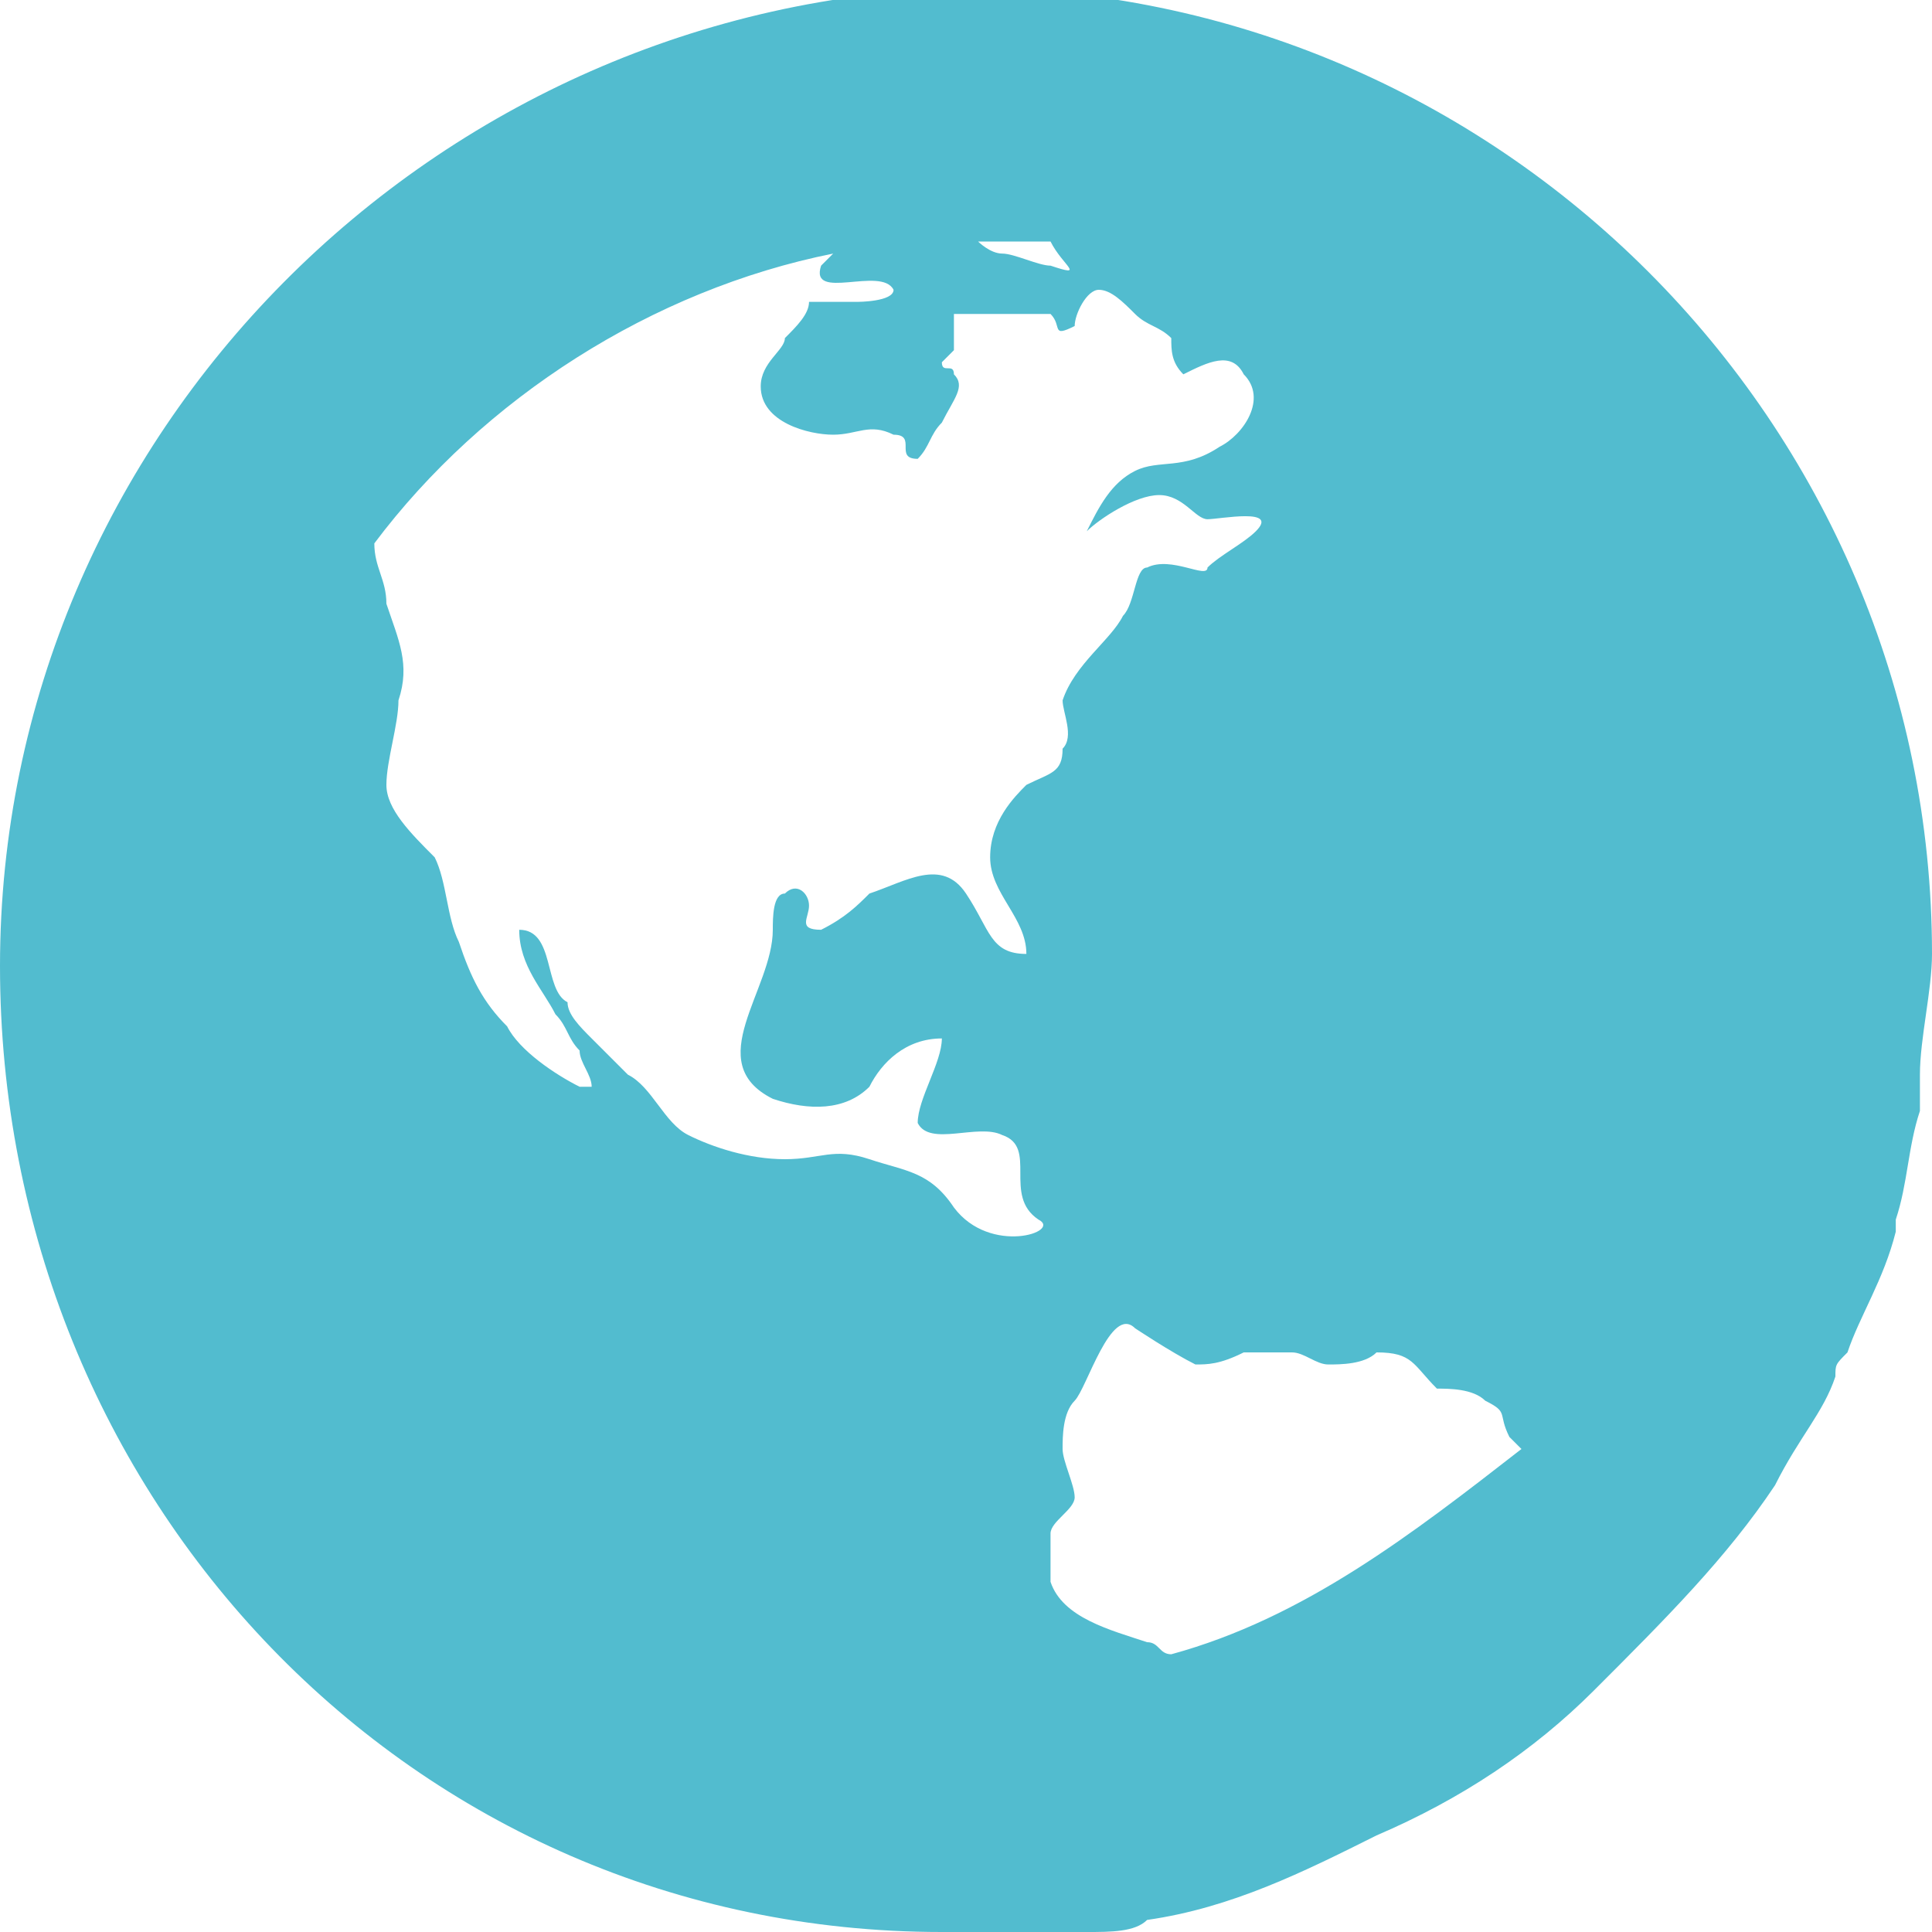
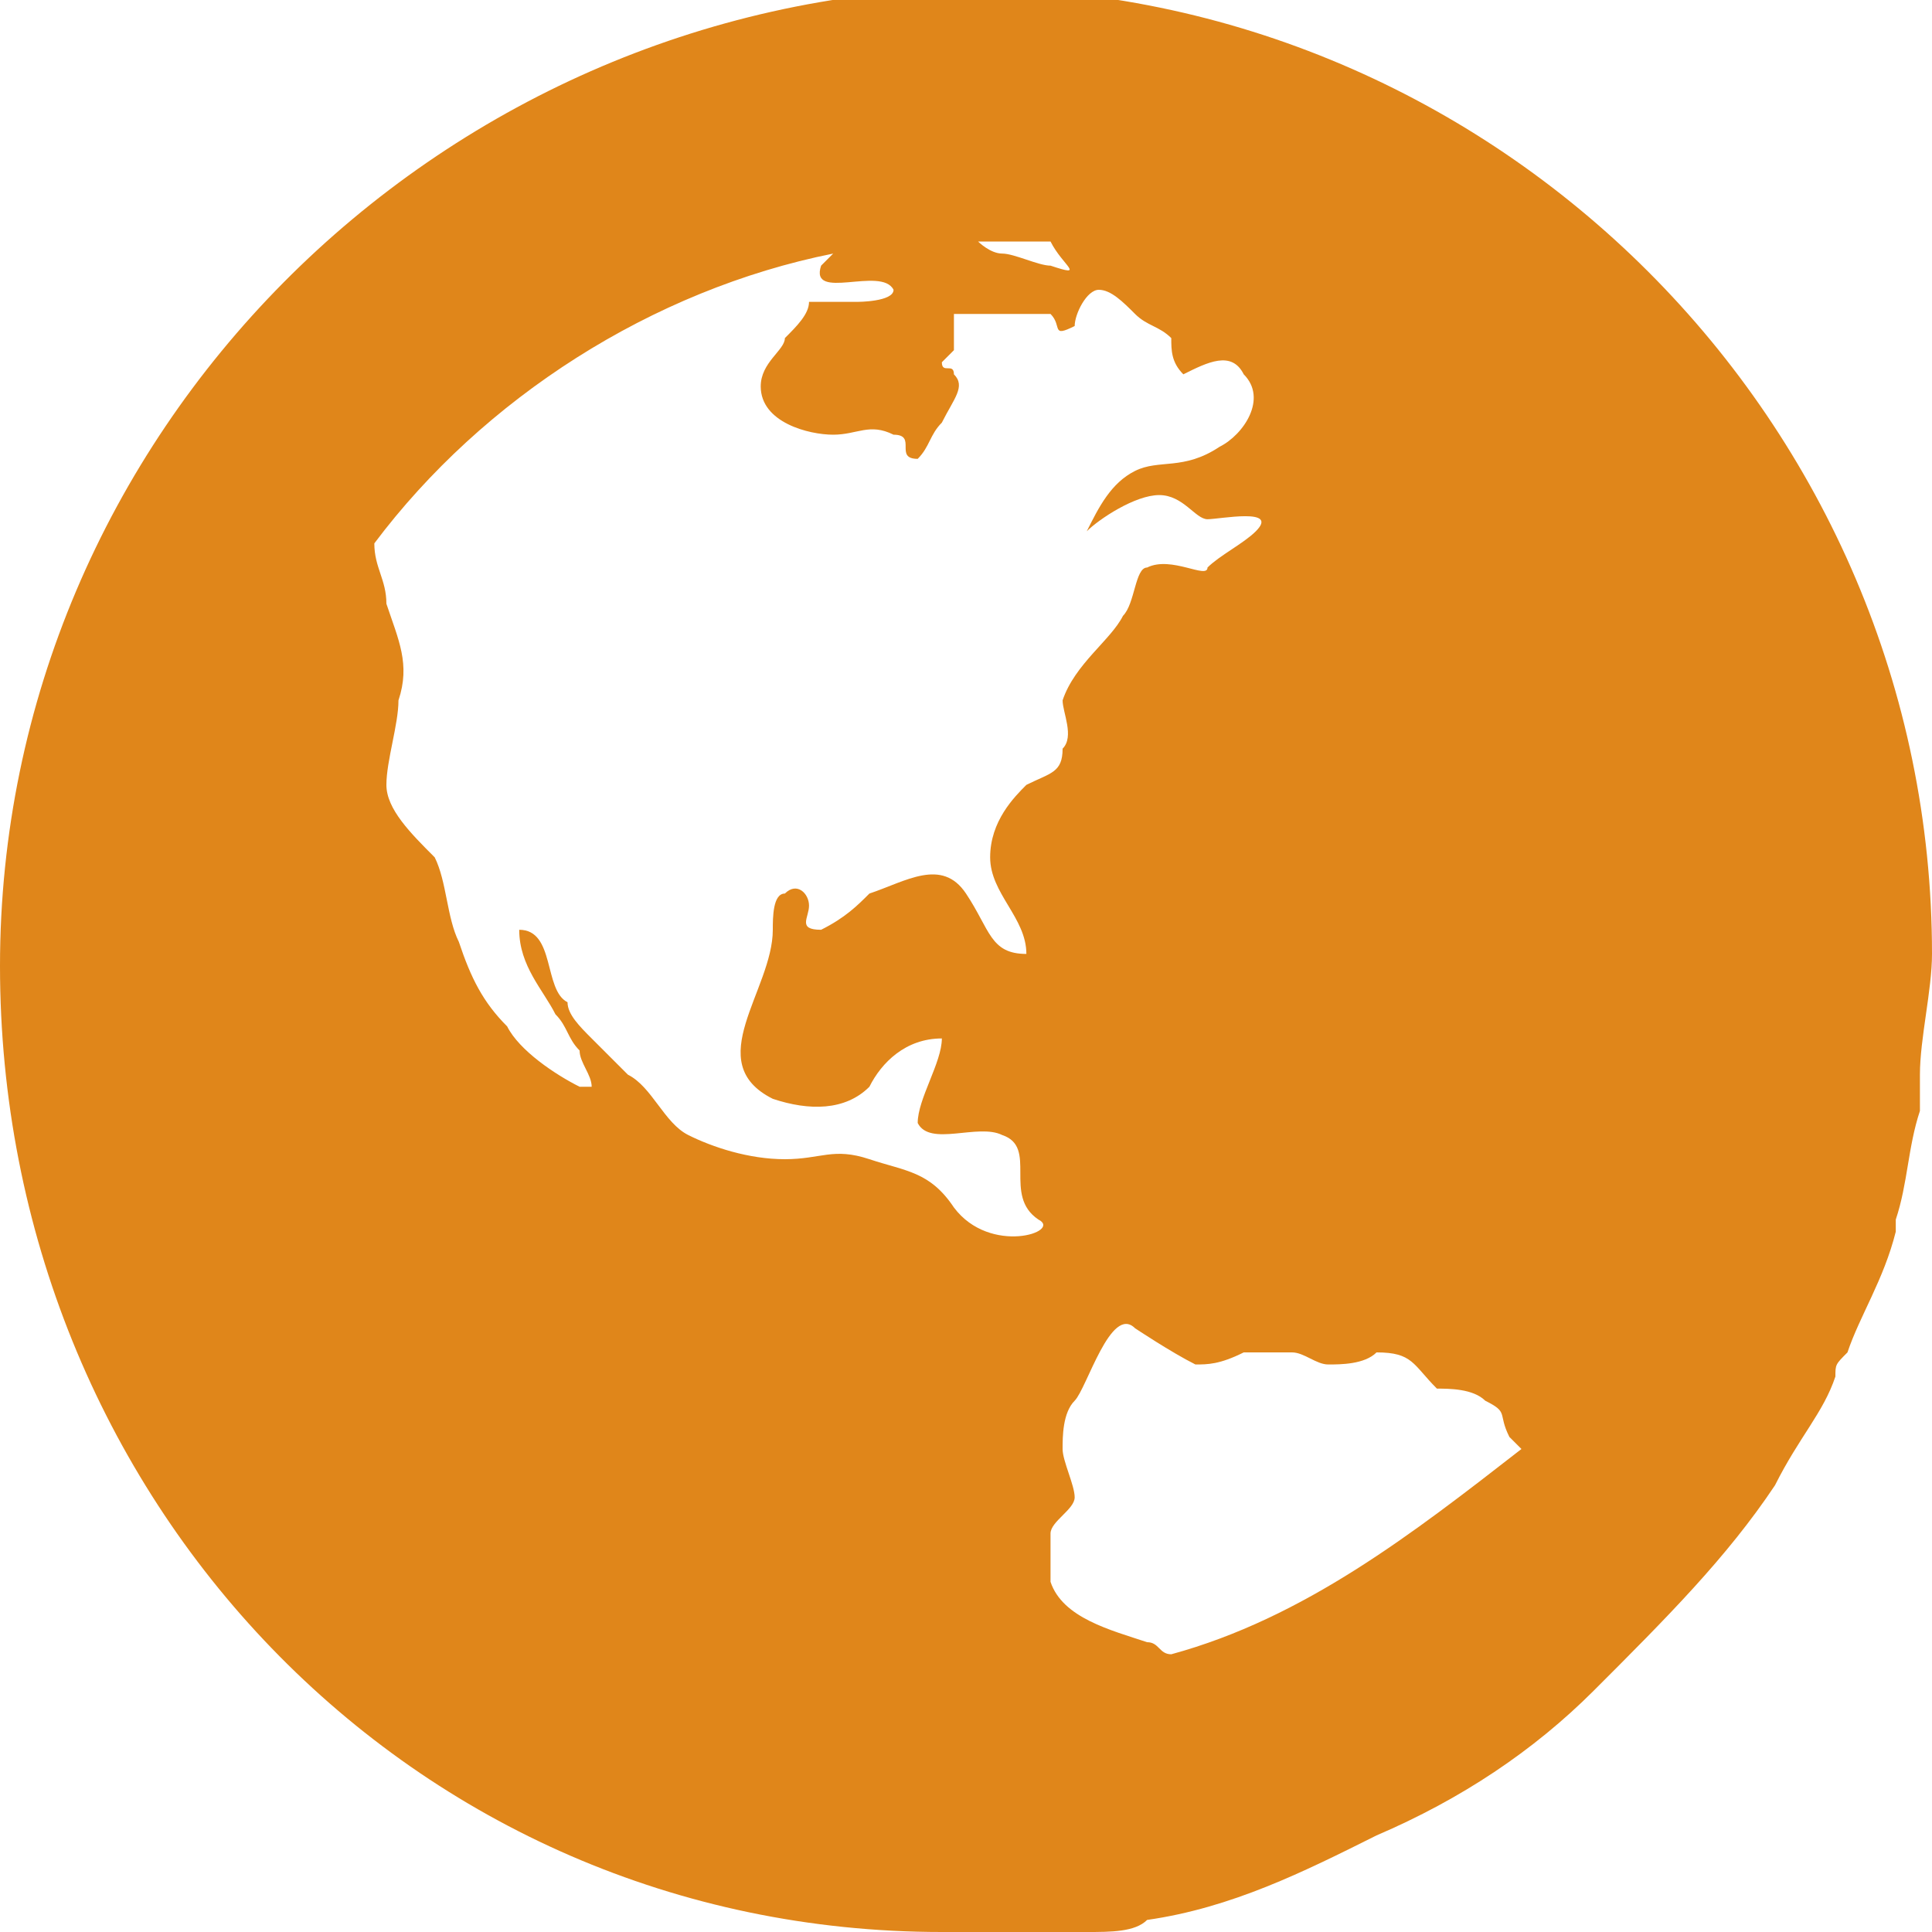
<svg xmlns="http://www.w3.org/2000/svg" version="1.1" x="0px" y="0px" width="16px" height="16px" viewBox="0 0 16 16" style="overflow:visible;enable-background:new 0 0 16 16;" xml:space="preserve" preserveAspectRatio="xMinYMid meet">
  <defs>
</defs>
-   <path style="fill:#52bccf;" d="M14.7,12.3C14.7,12.2,14.7,12.2,14.7,12.3c0.2-0.4,0.4-0.6,0.5-0.9c0-0.1,0-0.1,0.1-0.2  c0.1-0.3,0.3-0.6,0.4-1c0,0,0-0.1,0-0.1c0.1-0.3,0.1-0.6,0.2-0.9c0-0.1,0-0.2,0-0.3c0-0.3,0.1-0.7,0.1-1c0-4.4-3.6-8-8-8  C3.6,0,0,3.6,0,8c0,4.4,3.4,8,7.8,8c0,0,0.1,0,0.1,0c0,0,0,0,0.1,0c0,0,0.1,0,0.1,0c0.1,0,0.3,0,0.4,0c0.2,0,0.3,0,0.5,0  c0.2,0,0.4,0,0.5-0.1c0.7-0.1,1.3-0.4,1.9-0.7l0,0c0,0,0,0,0,0c0.7-0.3,1.3-0.7,1.8-1.2c0,0,0,0,0,0C13.8,13.4,14.3,12.9,14.7,12.3z   M9.7,13.7c-0.1,0-0.1-0.1-0.2-0.1c-0.3-0.1-0.7-0.2-0.8-0.5c0-0.1,0-0.3,0-0.4c0-0.1,0.2-0.2,0.2-0.3c0-0.1-0.1-0.3-0.1-0.4  c0-0.1,0-0.3,0.1-0.4c0.1-0.1,0.3-0.8,0.5-0.6c0,0,0.3,0.2,0.5,0.3c0.1,0,0.2,0,0.4-0.1c0.1,0,0.3,0,0.4,0c0.1,0,0.2,0.1,0.3,0.1  c0.1,0,0.3,0,0.4-0.1c0.3,0,0.3,0.1,0.5,0.3c0.1,0,0.3,0,0.4,0.1c0.2,0.1,0.1,0.1,0.2,0.3c0,0,0,0,0.1,0.1  C11.7,12.7,10.8,13.4,9.7,13.7z M3.2,5c0-0.2-0.1-0.3-0.1-0.5C4,3.3,5.4,2.4,6.9,2.1c0,0,0,0-0.1,0.1c-0.1,0.3,0.5,0,0.6,0.2  c0,0.1-0.3,0.1-0.3,0.1c-0.1,0-0.2,0-0.4,0C6.7,2.6,6.6,2.7,6.5,2.8C6.5,2.9,6.3,3,6.3,3.2c0,0.3,0.4,0.4,0.6,0.4  c0.2,0,0.3-0.1,0.5,0c0.2,0,0,0.2,0.2,0.2c0.1-0.1,0.1-0.2,0.2-0.3C7.9,3.3,8,3.2,7.9,3.1c0-0.1-0.1,0-0.1-0.1c0,0,0.1-0.1,0.1-0.1  c0-0.1,0-0.2,0-0.3c0.2,0,0.4,0,0.6,0c0.1,0,0.1,0,0.2,0c0.1,0.1,0,0.2,0.2,0.1c0-0.1,0.1-0.3,0.2-0.3c0.1,0,0.2,0.1,0.3,0.2  c0.1,0.1,0.2,0.1,0.3,0.2c0,0.1,0,0.2,0.1,0.3c0.2-0.1,0.4-0.2,0.5,0c0.2,0.2,0,0.5-0.2,0.6C9.8,3.9,9.6,3.8,9.4,3.9  C9.2,4,9.1,4.2,9,4.4c0.1-0.1,0.4-0.3,0.6-0.3c0.2,0,0.3,0.2,0.4,0.2c0.1,0,0.6-0.1,0.4,0.1c-0.1,0.1-0.3,0.2-0.4,0.3  c0,0.1-0.3-0.1-0.5,0C9.4,4.7,9.4,5,9.3,5.1C9.2,5.3,8.9,5.5,8.8,5.8c0,0.1,0.1,0.3,0,0.4c0,0.2-0.1,0.2-0.3,0.3  C8.4,6.6,8.2,6.8,8.2,7.1c0,0.3,0.3,0.5,0.3,0.8C8.2,7.9,8.2,7.7,8,7.4c-0.2-0.3-0.5-0.1-0.8,0C7.1,7.5,7,7.6,6.8,7.7  c-0.2,0-0.1-0.1-0.1-0.2c0-0.1-0.1-0.2-0.2-0.1C6.4,7.4,6.4,7.6,6.4,7.7c0,0.5-0.6,1.1,0,1.4C6.7,9.2,7,9.2,7.2,9  c0.1-0.2,0.3-0.4,0.6-0.4c0,0.2-0.2,0.5-0.2,0.7c0.1,0.2,0.5,0,0.7,0.1c0.3,0.1,0,0.5,0.3,0.7c0.2,0.1-0.4,0.3-0.7-0.1  C7.7,9.7,7.5,9.7,7.2,9.6c-0.3-0.1-0.4,0-0.7,0c-0.3,0-0.6-0.1-0.8-0.2C5.5,9.3,5.4,9,5.2,8.9C5.1,8.8,5,8.7,4.9,8.6  C4.8,8.5,4.7,8.4,4.7,8.3C4.5,8.2,4.6,7.7,4.3,7.7c0,0.3,0.2,0.5,0.3,0.7c0.1,0.1,0.1,0.2,0.2,0.3C4.8,8.8,4.9,8.9,4.9,9  c0,0-0.1,0-0.1,0C4.6,8.9,4.3,8.7,4.2,8.5C4,8.3,3.9,8.1,3.8,7.8C3.7,7.6,3.7,7.3,3.6,7.1C3.4,6.9,3.2,6.7,3.2,6.5  c0-0.2,0.1-0.5,0.1-0.7C3.4,5.5,3.3,5.3,3.2,5z M8.7,2.2c-0.1,0-0.3-0.1-0.4-0.1C8.2,2.1,8.1,2,8.1,2c0.2,0,0.4,0,0.6,0  C8.8,2.2,9,2.3,8.7,2.2z" />
+   <path style="fill:#E0861A;" d="M14.7,12.3C14.7,12.2,14.7,12.2,14.7,12.3c0.2-0.4,0.4-0.6,0.5-0.9c0-0.1,0-0.1,0.1-0.2  c0.1-0.3,0.3-0.6,0.4-1c0,0,0-0.1,0-0.1c0.1-0.3,0.1-0.6,0.2-0.9c0-0.1,0-0.2,0-0.3c0-0.3,0.1-0.7,0.1-1c0-4.4-3.6-8-8-8  C3.6,0,0,3.6,0,8c0,4.4,3.4,8,7.8,8c0,0,0.1,0,0.1,0c0,0,0,0,0.1,0c0,0,0.1,0,0.1,0c0.1,0,0.3,0,0.4,0c0.2,0,0.3,0,0.5,0  c0.2,0,0.4,0,0.5-0.1c0.7-0.1,1.3-0.4,1.9-0.7l0,0c0,0,0,0,0,0c0.7-0.3,1.3-0.7,1.8-1.2c0,0,0,0,0,0C13.8,13.4,14.3,12.9,14.7,12.3z   M9.7,13.7c-0.1,0-0.1-0.1-0.2-0.1c-0.3-0.1-0.7-0.2-0.8-0.5c0-0.1,0-0.3,0-0.4c0-0.1,0.2-0.2,0.2-0.3c0-0.1-0.1-0.3-0.1-0.4  c0-0.1,0-0.3,0.1-0.4c0.1-0.1,0.3-0.8,0.5-0.6c0,0,0.3,0.2,0.5,0.3c0.1,0,0.2,0,0.4-0.1c0.1,0,0.3,0,0.4,0c0.1,0,0.2,0.1,0.3,0.1  c0.1,0,0.3,0,0.4-0.1c0.3,0,0.3,0.1,0.5,0.3c0.1,0,0.3,0,0.4,0.1c0.2,0.1,0.1,0.1,0.2,0.3c0,0,0,0,0.1,0.1  C11.7,12.7,10.8,13.4,9.7,13.7z M3.2,5c0-0.2-0.1-0.3-0.1-0.5C4,3.3,5.4,2.4,6.9,2.1c0,0,0,0-0.1,0.1c-0.1,0.3,0.5,0,0.6,0.2  c0,0.1-0.3,0.1-0.3,0.1c-0.1,0-0.2,0-0.4,0C6.7,2.6,6.6,2.7,6.5,2.8C6.5,2.9,6.3,3,6.3,3.2c0,0.3,0.4,0.4,0.6,0.4  c0.2,0,0.3-0.1,0.5,0c0.2,0,0,0.2,0.2,0.2c0.1-0.1,0.1-0.2,0.2-0.3C7.9,3.3,8,3.2,7.9,3.1c0-0.1-0.1,0-0.1-0.1c0,0,0.1-0.1,0.1-0.1  c0-0.1,0-0.2,0-0.3c0.2,0,0.4,0,0.6,0c0.1,0,0.1,0,0.2,0c0.1,0.1,0,0.2,0.2,0.1c0-0.1,0.1-0.3,0.2-0.3c0.1,0,0.2,0.1,0.3,0.2  c0.1,0.1,0.2,0.1,0.3,0.2c0,0.1,0,0.2,0.1,0.3c0.2-0.1,0.4-0.2,0.5,0c0.2,0.2,0,0.5-0.2,0.6C9.8,3.9,9.6,3.8,9.4,3.9  C9.2,4,9.1,4.2,9,4.4c0.1-0.1,0.4-0.3,0.6-0.3c0.2,0,0.3,0.2,0.4,0.2c0.1,0,0.6-0.1,0.4,0.1c-0.1,0.1-0.3,0.2-0.4,0.3  c0,0.1-0.3-0.1-0.5,0C9.4,4.7,9.4,5,9.3,5.1C9.2,5.3,8.9,5.5,8.8,5.8c0,0.1,0.1,0.3,0,0.4c0,0.2-0.1,0.2-0.3,0.3  C8.4,6.6,8.2,6.8,8.2,7.1c0,0.3,0.3,0.5,0.3,0.8C8.2,7.9,8.2,7.7,8,7.4c-0.2-0.3-0.5-0.1-0.8,0C7.1,7.5,7,7.6,6.8,7.7  c-0.2,0-0.1-0.1-0.1-0.2c0-0.1-0.1-0.2-0.2-0.1C6.4,7.4,6.4,7.6,6.4,7.7c0,0.5-0.6,1.1,0,1.4C6.7,9.2,7,9.2,7.2,9  c0.1-0.2,0.3-0.4,0.6-0.4c0,0.2-0.2,0.5-0.2,0.7c0.1,0.2,0.5,0,0.7,0.1c0.3,0.1,0,0.5,0.3,0.7c0.2,0.1-0.4,0.3-0.7-0.1  C7.7,9.7,7.5,9.7,7.2,9.6c-0.3-0.1-0.4,0-0.7,0c-0.3,0-0.6-0.1-0.8-0.2C5.5,9.3,5.4,9,5.2,8.9C5.1,8.8,5,8.7,4.9,8.6  C4.8,8.5,4.7,8.4,4.7,8.3C4.5,8.2,4.6,7.7,4.3,7.7c0,0.3,0.2,0.5,0.3,0.7c0.1,0.1,0.1,0.2,0.2,0.3C4.8,8.8,4.9,8.9,4.9,9  c0,0-0.1,0-0.1,0C4.6,8.9,4.3,8.7,4.2,8.5C4,8.3,3.9,8.1,3.8,7.8C3.7,7.6,3.7,7.3,3.6,7.1C3.4,6.9,3.2,6.7,3.2,6.5  c0-0.2,0.1-0.5,0.1-0.7C3.4,5.5,3.3,5.3,3.2,5z M8.7,2.2c-0.1,0-0.3-0.1-0.4-0.1C8.2,2.1,8.1,2,8.1,2c0.2,0,0.4,0,0.6,0  C8.8,2.2,9,2.3,8.7,2.2z" />
</svg>
